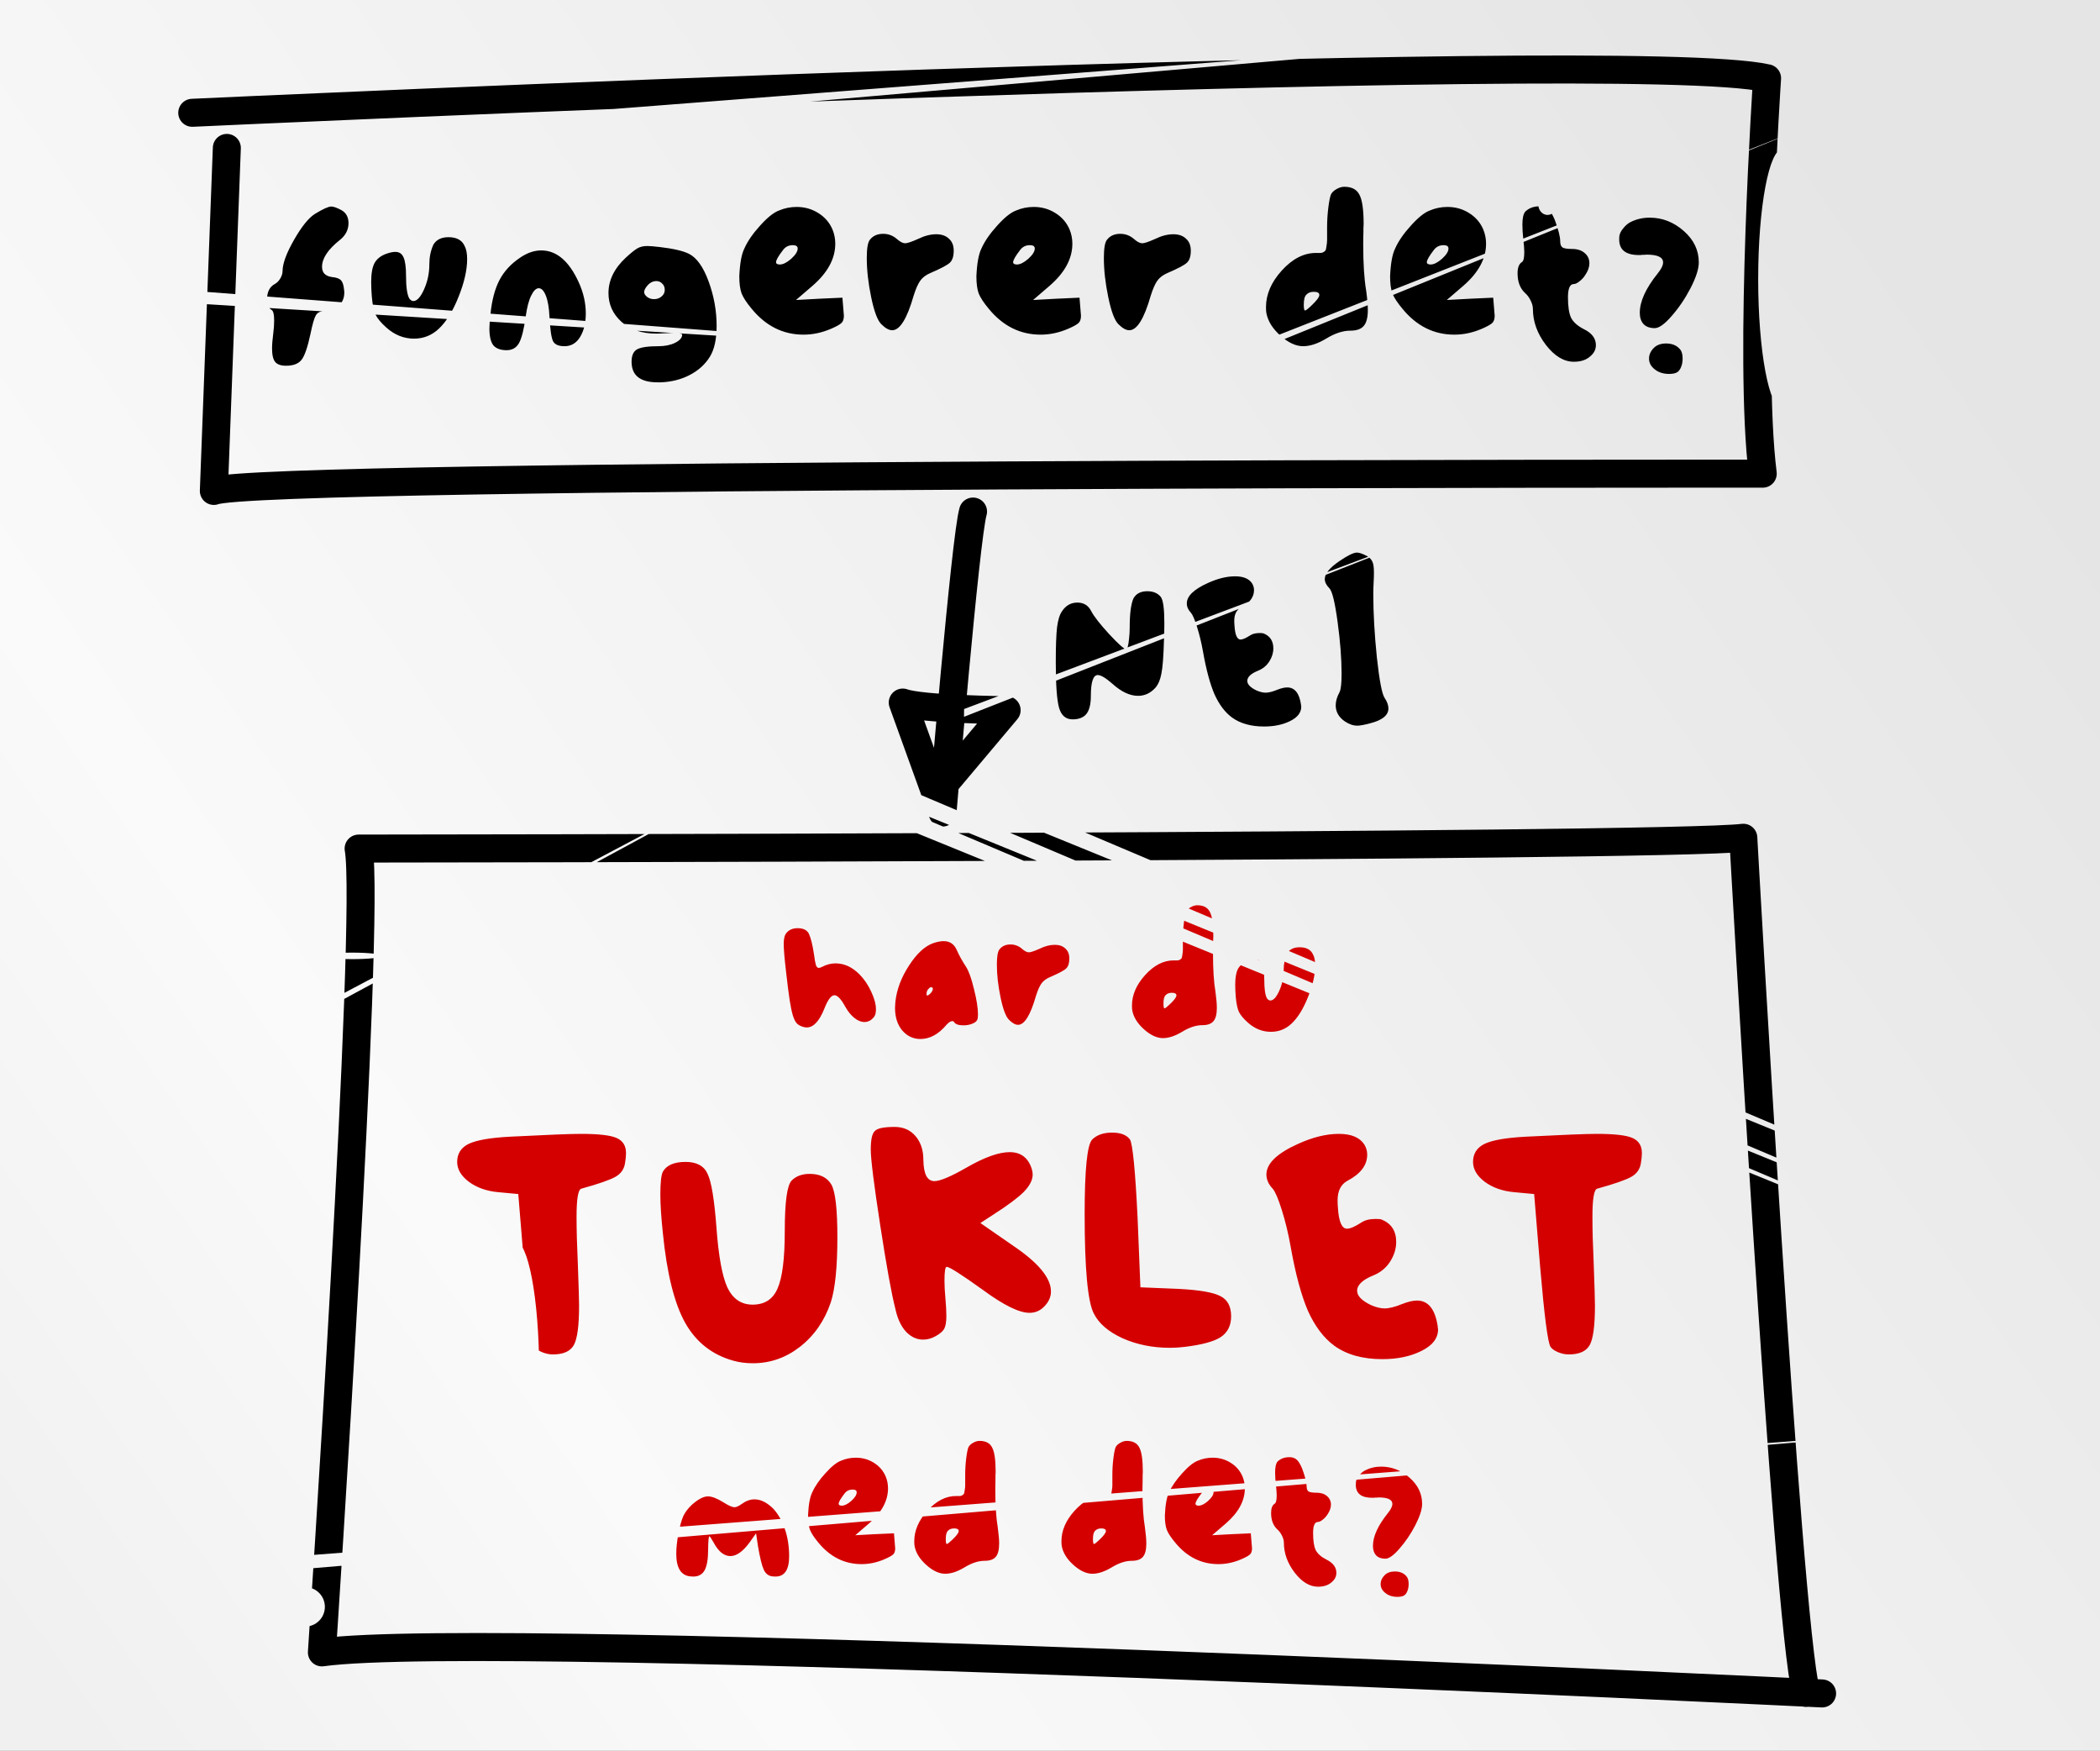
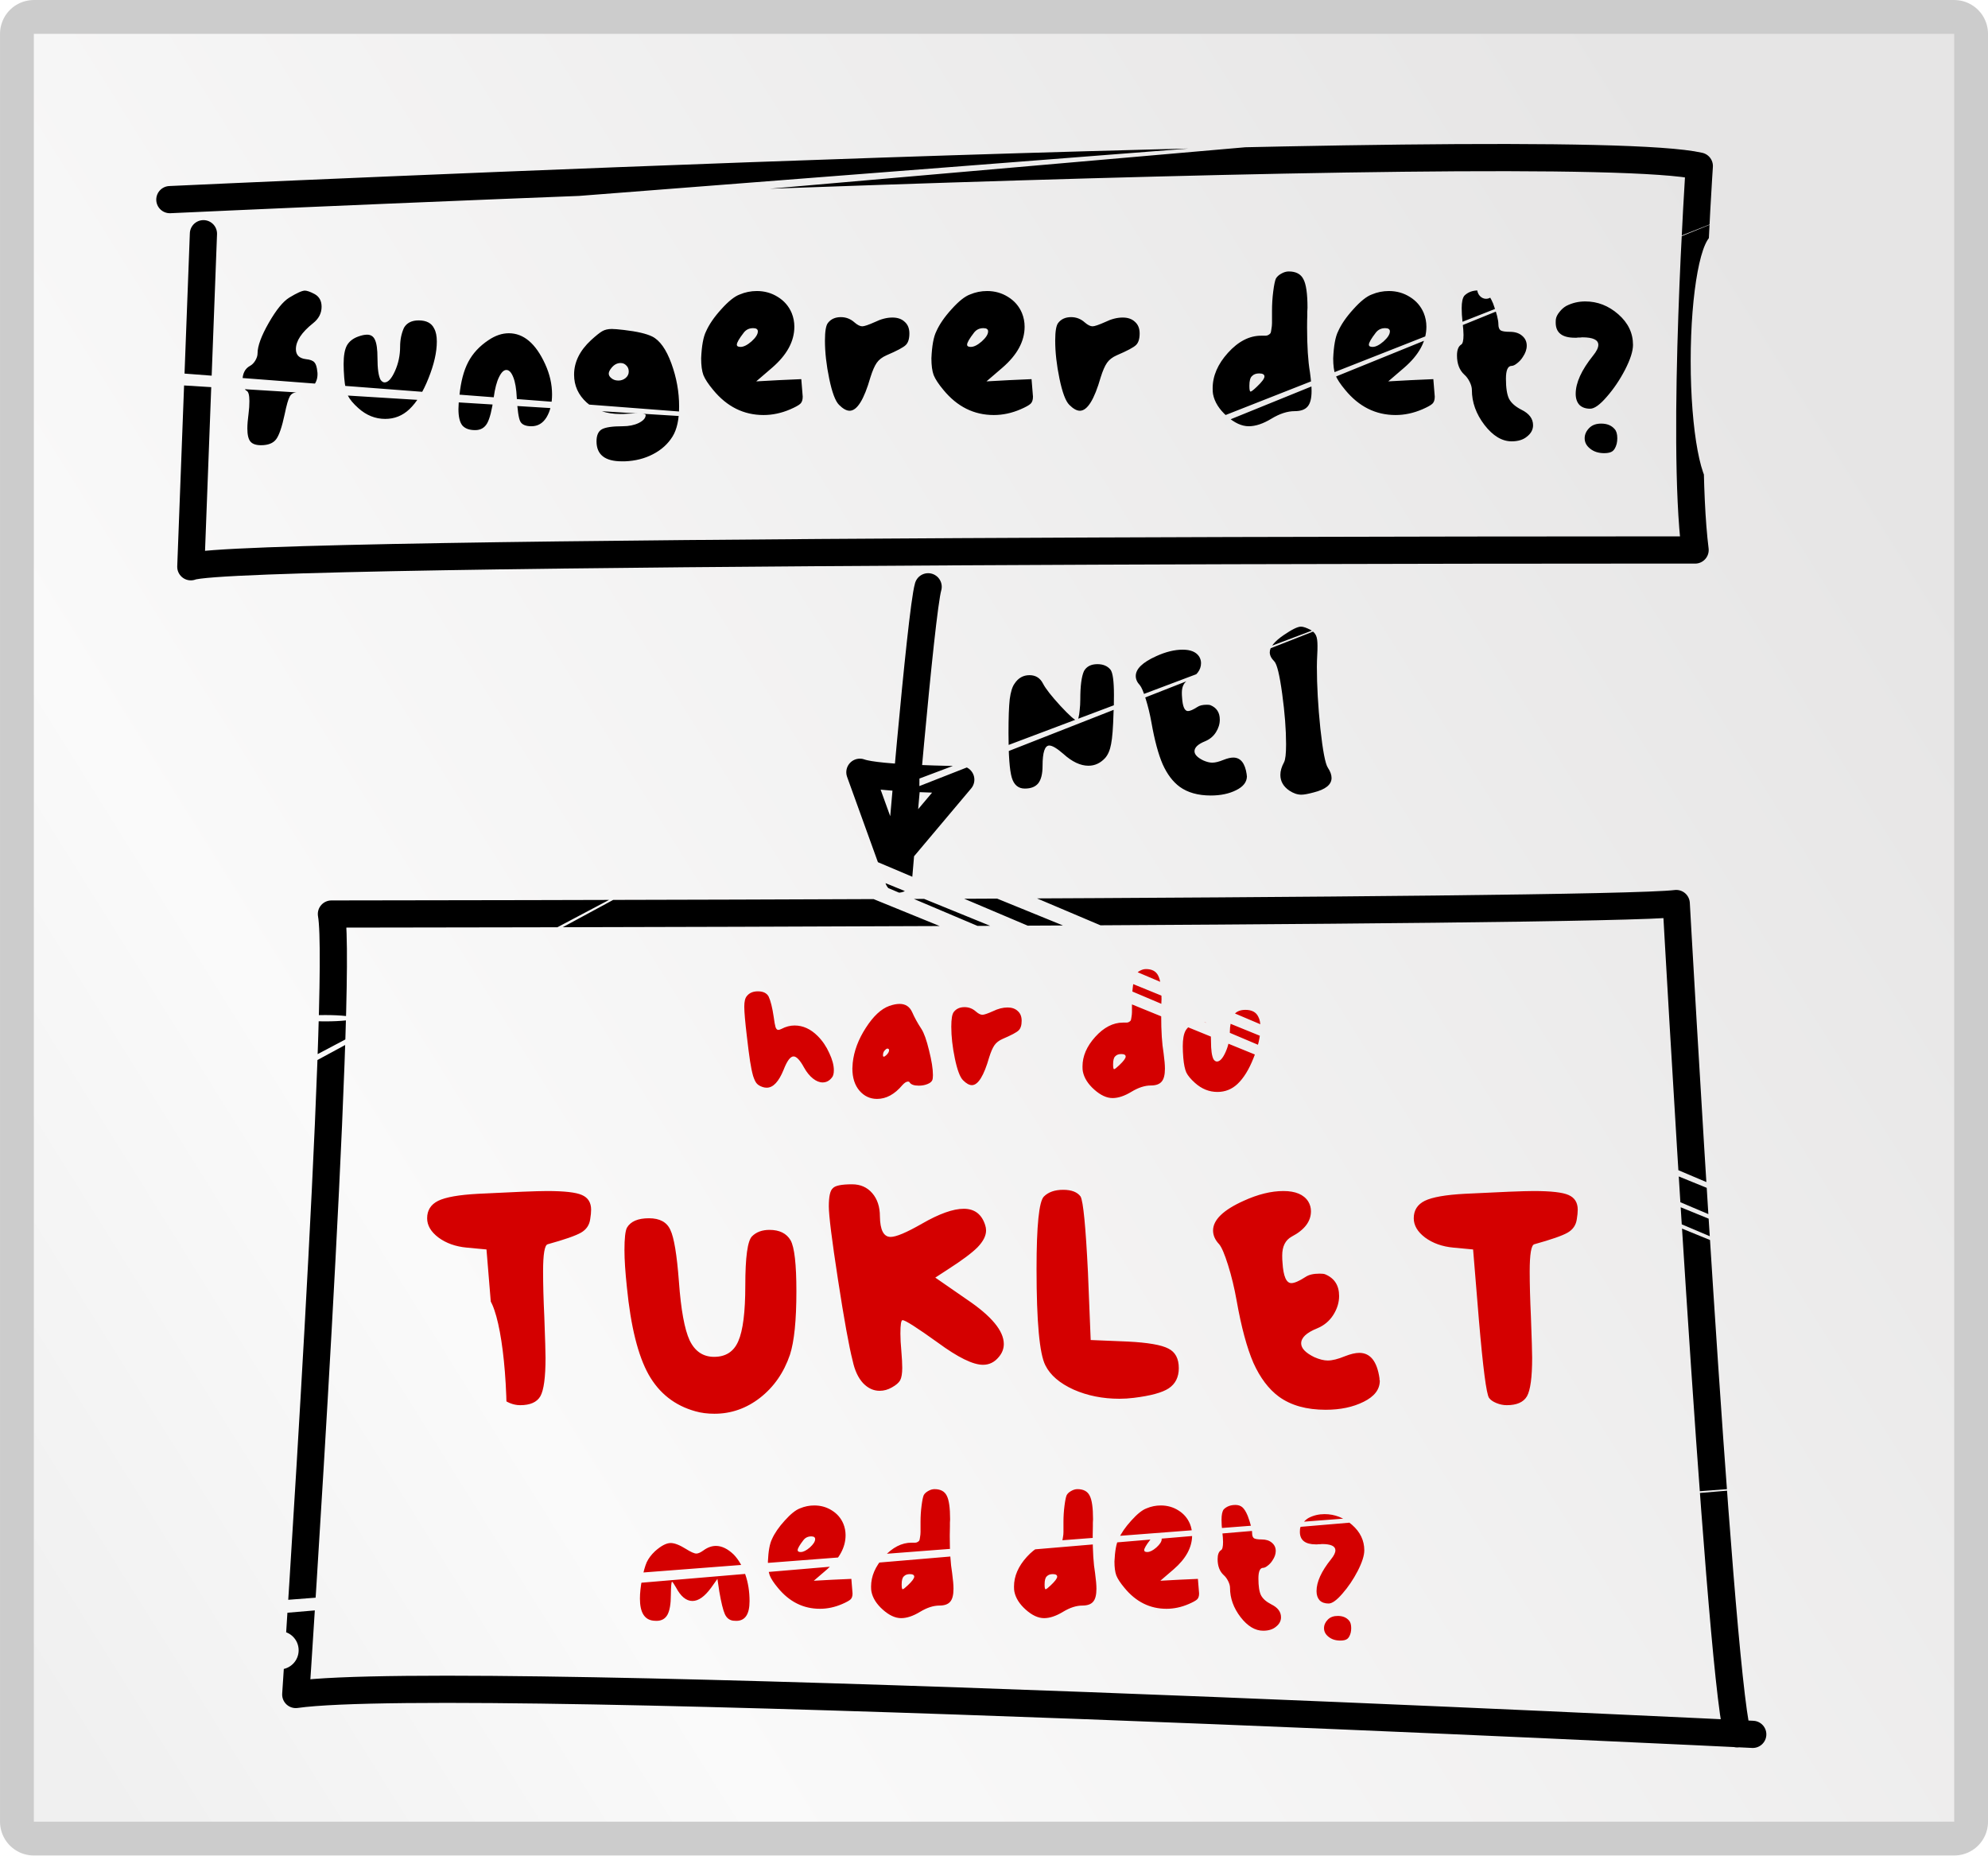
- <svg xmlns="http://www.w3.org/2000/svg" xmlns:xlink="http://www.w3.org/1999/xlink" width="60mm" height="50mm" viewBox="0 0 60 50" version="1.1" id="svg1">
+ <svg xmlns="http://www.w3.org/2000/svg" xmlns:xlink="http://www.w3.org/1999/xlink" width="45mm" height="42mm" viewBox="0 0 45 42" version="1.1" id="svg1">
  <defs id="defs1">
    <linearGradient id="linearGradient15">
      <stop style="stop-color:#f0f0f0;stop-opacity:1;" offset="0" id="stop15" />
      <stop style="stop-color:#fafafa;stop-opacity:1;" offset="0.248" id="stop17" />
      <stop style="stop-color:#e6e5e5;stop-opacity:1;" offset="0.989" id="stop18" />
    </linearGradient>
-     <linearGradient xlink:href="#linearGradient15" id="linearGradient16" x1="1.481" y1="48.574" x2="57.215" y2="9.628" gradientUnits="userSpaceOnUse" />
+     <linearGradient xlink:href="#linearGradient15" id="linearGradient16" x1="1.481" y1="48.574" x2="57.215" y2="9.628" gradientUnits="userSpaceOnUse" gradientTransform="matrix(0.7244752,0,0,0.8093702,12.52086,8.666869)" />
    <filter id="mask-powermask-path-effect19_inverse" style="color-interpolation-filters:sRGB" height="100" width="100" x="-50" y="-50">
      <feColorMatrix id="mask-powermask-path-effect19_primitive1" values="1" type="saturate" result="fbSourceGraphic" />
      <feColorMatrix id="mask-powermask-path-effect19_primitive2" values="-1 0 0 0 1 0 -1 0 0 1 0 0 -1 0 1 0 0 0 1 0 " in="fbSourceGraphic" />
    </filter>
    <filter id="mask-powermask-path-effect20_inverse" style="color-interpolation-filters:sRGB" height="100" width="100" x="-50" y="-50">
      <feColorMatrix id="mask-powermask-path-effect20_primitive1" values="1" type="saturate" result="fbSourceGraphic" />
      <feColorMatrix id="mask-powermask-path-effect20_primitive2" values="-1 0 0 0 1 0 -1 0 0 1 0 0 -1 0 1 0 0 0 1 0 " in="fbSourceGraphic" />
    </filter>
    <clipPath clipPathUnits="userSpaceOnUse" id="clipPath70">
      <g id="g81" style="display:none">
        <path style="fill:#000000;stroke:none;stroke-width:2;stroke-linecap:round;stroke-linejoin:round;stroke-dasharray:none;paint-order:stroke markers fill" d="M 4.271,8.588 29.345,10.135 4.285,8.214 Z" id="path71" />
        <path style="fill:#000000;stroke:none;stroke-width:2;stroke-linecap:round;stroke-linejoin:round;stroke-dasharray:none;paint-order:stroke markers fill" d="M 33.66,10.918 51.625,3.625 33.663,10.696 Z" id="path72" />
        <path style="fill:#000000;stroke:none;stroke-width:2;stroke-linecap:round;stroke-linejoin:round;stroke-dasharray:none;paint-order:stroke markers fill" d="M 27.543,20.475 41.719,14.912 27.545,20.253 Z" id="path73" />
        <path style="fill:#000000;stroke:none;stroke-width:2;stroke-linecap:round;stroke-linejoin:round;stroke-dasharray:none;paint-order:stroke markers fill" d="M 7.559,44.912 57.023,40.718 7.675,44.513 Z" id="path74" />
        <path style="fill:#000000;stroke:none;stroke-width:2;stroke-linecap:round;stroke-linejoin:round;stroke-dasharray:none;paint-order:stroke markers fill" d="M 24.7,23.19 57.515,36.565 24.866,22.729 Z" id="path75" />
        <path style="fill:#000000;stroke:none;stroke-width:2;stroke-linecap:round;stroke-linejoin:round;stroke-dasharray:none;paint-order:stroke markers fill" d="M 5.796,30.72 23.76,20.995 5.798,30.499 Z" id="path76" />
        <circle style="fill:#000000;stroke:none;stroke-width:2;stroke-linecap:round;stroke-linejoin:round;stroke-dasharray:none;paint-order:stroke markers fill" id="circle76" cx="8.717" cy="45.898" r="0.564" />
        <ellipse style="fill:#000000;stroke:none;stroke-width:2;stroke-linecap:round;stroke-linejoin:round;stroke-dasharray:none;paint-order:stroke markers fill" id="ellipse76" cx="10.066" cy="27.304" rx="0.841" ry="0.093" />
        <ellipse style="fill:#000000;stroke:none;stroke-width:2;stroke-linecap:round;stroke-linejoin:round;stroke-dasharray:none;paint-order:stroke markers fill" id="ellipse77" cx="44.215" cy="5.842" rx="0.265" ry="0.298" />
        <ellipse style="fill:#000000;stroke:none;stroke-width:2;stroke-linecap:round;stroke-linejoin:round;stroke-dasharray:none;paint-order:stroke markers fill" id="ellipse78" cx="50.929" cy="7.972" rx="0.695" ry="3.716" />
        <ellipse style="fill:#000000;stroke:none;stroke-width:2;stroke-linecap:round;stroke-linejoin:round;stroke-dasharray:none;paint-order:stroke markers fill" id="ellipse79" cx="14.708" cy="39.157" rx="0.695" ry="3.716" />
        <path style="fill:#000000;stroke:none;stroke-width:2;stroke-linecap:round;stroke-linejoin:round;stroke-dasharray:none;paint-order:stroke markers fill" d="M 7.694,4.249 46.735,0.844 7.708,3.876 Z" id="path79" />
        <ellipse style="fill:#000000;stroke:none;stroke-width:2;stroke-linecap:round;stroke-linejoin:round;stroke-dasharray:none;paint-order:stroke markers fill" id="ellipse80" cx="45.139" cy="-28.75" rx="0.695" ry="3.716" transform="rotate(96.07466)" />
        <path style="fill:#000000;stroke:none;stroke-width:2;stroke-linecap:round;stroke-linejoin:round;stroke-dasharray:none;paint-order:stroke markers fill" d="M 26.005,23.11 58.82,36.485 26.171,22.649 Z" id="path80" />
        <path style="fill:#000000;stroke:none;stroke-width:2;stroke-linecap:round;stroke-linejoin:round;stroke-dasharray:none;paint-order:stroke markers fill" d="M 28.102,23.081 60.917,36.456 28.268,22.62 Z" id="path81" />
      </g>
      <path id="lpe_path-effect81" style="display:block" class="powerclip" d="M 0.093,-3.415 H 57.459 V 53.771 H 0.093 Z M 4.271,8.588 29.345,10.135 4.285,8.214 Z M 33.66,10.918 51.625,3.625 33.663,10.696 Z M 27.543,20.475 41.719,14.912 27.545,20.253 Z M 7.559,44.912 57.023,40.718 7.675,44.513 Z M 24.7,23.19 57.515,36.565 24.866,22.729 Z M 5.796,30.72 23.76,20.995 5.798,30.499 Z m 3.486,15.178 a 0.564,0.564 0 0 0 -0.564,-0.564 0.564,0.564 0 0 0 -0.564,0.564 0.564,0.564 0 0 0 0.564,0.564 0.564,0.564 0 0 0 0.564,-0.564 z m 1.626,-18.594 a 0.841,0.093 0 0 0 -0.841,-0.093 0.841,0.093 0 0 0 -0.841,0.093 0.841,0.093 0 0 0 0.841,0.093 0.841,0.093 0 0 0 0.841,-0.093 z M 44.48,5.842 A 0.265,0.298 0 0 0 44.215,5.545 0.265,0.298 0 0 0 43.951,5.842 0.265,0.298 0 0 0 44.215,6.14 0.265,0.298 0 0 0 44.48,5.842 Z M 51.625,7.972 A 0.695,3.716 0 0 0 50.929,4.256 0.695,3.716 0 0 0 50.234,7.972 0.695,3.716 0 0 0 50.929,11.689 0.695,3.716 0 0 0 51.625,7.972 Z M 15.404,39.157 a 0.695,3.716 0 0 0 -0.695,-3.716 0.695,3.716 0 0 0 -0.695,3.716 0.695,3.716 0 0 0 0.695,3.716 0.695,3.716 0 0 0 0.695,-3.716 z M 7.694,4.249 46.735,0.844 7.708,3.876 Z M 45.834,-28.75 a 0.695,3.716 0 0 0 -0.695,-3.716 0.695,3.716 0 0 0 -0.695,3.716 0.695,3.716 0 0 0 0.695,3.716 0.695,3.716 0 0 0 0.695,-3.716 z M 26.005,23.11 58.82,36.485 26.171,22.649 Z m 2.097,-0.029 L 60.917,36.456 28.268,22.62 Z" />
    </clipPath>
  </defs>
-   <g id="layer1">
-     <rect style="fill:url(#linearGradient16);stroke:#cccccc;stroke-width:2;stroke-linecap:round;stroke-linejoin:round;stroke-dasharray:none;paint-order:stroke markers fill;fill-opacity:1" id="rect9" width="60" height="50" x="0" y="0" />
-     <text xml:space="preserve" style="font-size:2.5px;line-height:0.72;font-family:'Liberation Sans';-inkscape-font-specification:'Liberation Sans';letter-spacing:0px;writing-mode:lr-tb;direction:ltr;fill:#000000;stroke:none;stroke-width:0.5;stroke-linejoin:round;paint-order:stroke markers fill" x="-23.191" y="-10.963" id="text2">
-       <tspan id="tspan2" style="font-style:normal;font-variant:normal;font-weight:normal;font-stretch:normal;font-family:Bitcheese;-inkscape-font-specification:Bitcheese;fill:#000000;stroke:none;stroke-width:0.5" x="-23.191" y="-10.963">Fungerer det?</tspan>
+   <g id="layer1" transform="translate(-11.75511,-7.901125)">
+     <rect style="fill:url(#linearGradient16);fill-opacity:1;stroke:#cccccc;stroke-width:1.531;stroke-linecap:round;stroke-linejoin:round;stroke-dasharray:none;paint-order:stroke markers fill" id="rect9" width="43.469" height="40.469" x="12.521" y="8.667" />
+     <text xml:space="preserve" style="font-size:2.5px;line-height:0.72;font-family:'Liberation Sans';-inkscape-font-specification:'Liberation Sans';letter-spacing:0px;writing-mode:lr-tb;direction:ltr;fill:#000000;stroke:none;stroke-width:0.5;stroke-linejoin:round;paint-order:stroke markers fill" x="21.259" y="-10.169" id="text2">
+       <tspan id="tspan2" style="font-style:normal;font-variant:normal;font-weight:normal;font-stretch:normal;font-family:Bitcheese;-inkscape-font-specification:Bitcheese;fill:#000000;stroke:none;stroke-width:0.5" x="21.259" y="-10.169">Fungerer det?</tspan>
    </text>
-     <g id="g18" clip-path="url(#clipPath70)">
+     <g id="g18" clip-path="url(#clipPath70)" transform="matrix(0.7694339,0,0,0.7694339,11.37338,9.940632)">
      <path style="font-size:6px;line-height:0.72;font-family:Poppin;-inkscape-font-specification:Poppin;text-align:center;letter-spacing:0px;text-anchor:middle;stroke-width:0.5;stroke-linejoin:round;paint-order:stroke markers fill" d="m 9.009,6.103 q 0.336,-0.204 0.456,-0.204 0.096,0 0.288,0.102 0.204,0.114 0.204,0.372 0,0.288 -0.252,0.486 -0.504,0.402 -0.504,0.762 0,0.258 0.294,0.294 0.186,0.018 0.252,0.096 0.066,0.072 0.084,0.27 0.006,0.024 0.006,0.078 0,0.234 -0.168,0.384 -0.162,0.15 -0.432,0.15 -0.15,0 -0.216,0.12 -0.066,0.114 -0.15,0.522 -0.12,0.564 -0.252,0.738 -0.132,0.174 -0.444,0.174 -0.222,0 -0.312,-0.108 -0.09,-0.108 -0.09,-0.384 0,-0.174 0.036,-0.444 0.024,-0.186 0.024,-0.36 0,-0.27 -0.084,-0.306 -0.12,-0.078 -0.12,-0.288 0,-0.324 0.222,-0.444 0.09,-0.048 0.156,-0.156 0.066,-0.114 0.066,-0.21 0,-0.324 0.33,-0.9 0.33,-0.576 0.606,-0.744 z m 3.372,0.888 q 0.126,-0.216 0.432,-0.216 0.342,0 0.456,0.24 0.078,0.138 0.078,0.384 0,0.468 -0.246,1.08 -0.24,0.606 -0.564,0.912 -0.3,0.282 -0.708,0.282 -0.438,0 -0.792,-0.318 -0.222,-0.198 -0.306,-0.366 -0.078,-0.174 -0.108,-0.522 -0.018,-0.228 -0.018,-0.408 0,-0.366 0.096,-0.546 0.102,-0.18 0.336,-0.264 0.15,-0.054 0.258,-0.054 0.168,0 0.234,0.156 0.072,0.156 0.072,0.528 0,0.474 0.09,0.642 0.054,0.078 0.12,0.078 0.156,0 0.306,-0.336 0.15,-0.336 0.15,-0.714 0,-0.306 0.114,-0.558 z m 2.484,0.366 q 0.3,-0.204 0.6,-0.204 0.654,0 1.068,0.906 0.204,0.444 0.204,0.894 0,0.402 -0.162,0.672 -0.162,0.264 -0.444,0.264 -0.258,0 -0.33,-0.144 -0.072,-0.144 -0.102,-0.696 -0.018,-0.39 -0.102,-0.6 -0.084,-0.216 -0.204,-0.216 -0.114,0 -0.216,0.21 -0.102,0.204 -0.156,0.594 -0.078,0.558 -0.192,0.762 -0.114,0.204 -0.354,0.204 -0.258,0 -0.378,-0.138 -0.114,-0.144 -0.114,-0.48 0,-0.15 0.03,-0.408 0.06,-0.6 0.258,-0.978 0.198,-0.378 0.594,-0.642 z m 4.032,1.116 q 0.096,-0.078 0.096,-0.192 0,-0.114 -0.072,-0.18 -0.066,-0.072 -0.168,-0.072 -0.15,0 -0.264,0.138 -0.084,0.102 -0.084,0.174 0,0.06 0.054,0.114 0.09,0.09 0.228,0.09 0.12,0 0.21,-0.072 z m -1.014,-1.116 q 0.216,-0.198 0.33,-0.264 0.114,-0.066 0.282,-0.066 0.108,0 0.36,0.03 0.57,0.066 0.828,0.192 0.336,0.168 0.564,0.792 0.228,0.624 0.228,1.266 0,0.57 -0.192,0.882 -0.204,0.33 -0.576,0.522 -0.366,0.192 -0.828,0.21 h -0.09 q -0.744,0 -0.744,-0.588 0,-0.264 0.156,-0.354 0.162,-0.09 0.612,-0.09 0.276,0 0.474,-0.096 0.204,-0.102 0.204,-0.234 0,-0.048 -0.312,-0.048 -0.072,0 -0.264,0.012 -0.054,0.006 -0.168,0.006 -0.612,0 -0.99,-0.336 -0.372,-0.336 -0.372,-0.822 0,-0.552 0.498,-1.014 z m 4.908,-0.258 q 0,-0.096 -0.138,-0.096 -0.174,0 -0.276,0.132 -0.204,0.264 -0.204,0.354 0,0.066 0.108,0.066 0.138,0 0.324,-0.162 0.186,-0.168 0.186,-0.294 z m -0.534,-1.086 q 0.24,-0.102 0.504,-0.102 0.342,0 0.618,0.174 0.282,0.174 0.408,0.474 0.078,0.192 0.078,0.402 0,0.642 -0.654,1.206 l -0.468,0.402 0.66,-0.036 0.666,-0.03 0.03,0.366 q 0.012,0.108 0.012,0.15 0,0.144 -0.072,0.21 -0.072,0.066 -0.294,0.162 -0.39,0.168 -0.786,0.168 -0.876,0 -1.482,-0.738 -0.216,-0.258 -0.288,-0.438 -0.066,-0.18 -0.066,-0.492 0.024,-0.552 0.144,-0.792 0.138,-0.312 0.45,-0.654 0.312,-0.348 0.54,-0.432 z m 2.598,0.834 q 0.132,-0.168 0.378,-0.168 0.228,0 0.402,0.156 0.132,0.114 0.228,0.114 0.09,0 0.372,-0.126 0.27,-0.132 0.516,-0.132 0.228,0 0.36,0.126 0.138,0.12 0.138,0.342 0,0.24 -0.108,0.342 -0.102,0.102 -0.564,0.3 -0.192,0.084 -0.288,0.222 -0.096,0.138 -0.186,0.426 -0.282,0.984 -0.612,0.984 -0.138,0 -0.312,-0.174 -0.162,-0.162 -0.288,-0.768 -0.126,-0.606 -0.126,-1.122 0,-0.414 0.09,-0.522 z m 4.71,0.252 q 0,-0.096 -0.138,-0.096 -0.174,0 -0.276,0.132 -0.204,0.264 -0.204,0.354 0,0.066 0.108,0.066 0.138,0 0.324,-0.162 0.186,-0.168 0.186,-0.294 z m -0.534,-1.086 q 0.24,-0.102 0.504,-0.102 0.342,0 0.618,0.174 0.282,0.174 0.408,0.474 0.078,0.192 0.078,0.402 0,0.642 -0.654,1.206 l -0.468,0.402 0.66,-0.036 0.666,-0.03 0.03,0.366 q 0.012,0.108 0.012,0.15 0,0.144 -0.072,0.21 -0.072,0.066 -0.294,0.162 -0.39,0.168 -0.786,0.168 -0.876,0 -1.482,-0.738 -0.216,-0.258 -0.288,-0.438 -0.066,-0.18 -0.066,-0.492 0.024,-0.552 0.144,-0.792 0.138,-0.312 0.45,-0.654 0.312,-0.348 0.54,-0.432 z m 2.598,0.834 q 0.132,-0.168 0.378,-0.168 0.228,0 0.402,0.156 0.132,0.114 0.228,0.114 0.09,0 0.372,-0.126 0.27,-0.132 0.516,-0.132 0.228,0 0.36,0.126 0.138,0.12 0.138,0.342 0,0.24 -0.108,0.342 -0.102,0.102 -0.564,0.3 -0.192,0.084 -0.288,0.222 -0.096,0.138 -0.186,0.426 -0.282,0.984 -0.612,0.984 -0.138,0 -0.312,-0.174 -0.162,-0.162 -0.288,-0.768 -0.126,-0.606 -0.126,-1.122 0,-0.414 0.09,-0.522 z m 5.844,1.878 q 0.222,-0.21 0.222,-0.3 0,-0.09 -0.156,-0.09 -0.138,0 -0.21,0.078 -0.078,0.066 -0.078,0.288 0,0.168 0.036,0.168 0.036,0 0.186,-0.144 z m 0.558,-3.18 q 0.048,-0.084 0.156,-0.144 0.114,-0.066 0.222,-0.066 0.318,0 0.432,0.228 0.12,0.222 0.12,0.84 0,0.036 -0.006,0.114 0,0.078 0,0.12 -0.006,0.108 -0.006,0.348 0,0.822 0.084,1.314 0.048,0.354 0.048,0.552 0,0.33 -0.12,0.462 -0.114,0.132 -0.378,0.132 -0.318,0 -0.684,0.222 -0.366,0.222 -0.666,0.222 -0.312,0 -0.648,-0.3 -0.336,-0.3 -0.402,-0.642 -0.012,-0.054 -0.012,-0.174 0,-0.546 0.45,-1.044 0.456,-0.504 0.978,-0.504 0.096,0 0.132,0 0.042,0 0.084,-0.024 0.048,-0.03 0.06,-0.054 0.012,-0.024 0.024,-0.114 0.018,-0.096 0.018,-0.18 0,-0.09 0,-0.282 v -0.078 q 0,-0.288 0.036,-0.57 0.036,-0.282 0.078,-0.378 z m 3.354,1.554 q 0,-0.096 -0.138,-0.096 -0.174,0 -0.276,0.132 -0.204,0.264 -0.204,0.354 0,0.066 0.108,0.066 0.138,0 0.324,-0.162 0.186,-0.168 0.186,-0.294 z m -0.534,-1.086 q 0.24,-0.102 0.504,-0.102 0.342,0 0.618,0.174 0.282,0.174 0.408,0.474 0.078,0.192 0.078,0.402 0,0.642 -0.654,1.206 l -0.468,0.402 0.66,-0.036 0.666,-0.03 0.03,0.366 q 0.012,0.108 0.012,0.15 0,0.144 -0.072,0.21 -0.072,0.066 -0.294,0.162 -0.39,0.168 -0.786,0.168 -0.876,0 -1.482,-0.738 -0.216,-0.258 -0.288,-0.438 -0.066,-0.18 -0.066,-0.492 0.024,-0.552 0.144,-0.792 0.138,-0.312 0.45,-0.654 0.312,-0.348 0.54,-0.432 z m 2.724,0.036 q 0.156,-0.156 0.414,-0.156 0.15,0 0.246,0.084 0.096,0.084 0.186,0.3 0.156,0.42 0.156,0.612 0,0.132 0.066,0.18 0.072,0.042 0.27,0.042 0.228,0 0.36,0.114 0.138,0.114 0.138,0.294 0,0.162 -0.114,0.33 -0.066,0.108 -0.168,0.186 -0.096,0.078 -0.162,0.078 -0.168,0 -0.168,0.378 0,0.402 0.09,0.588 0.096,0.186 0.366,0.324 0.342,0.168 0.342,0.456 0,0.192 -0.174,0.33 -0.168,0.144 -0.456,0.144 -0.426,0 -0.798,-0.48 -0.372,-0.486 -0.372,-1.032 0,-0.108 -0.066,-0.24 -0.066,-0.132 -0.156,-0.21 -0.216,-0.198 -0.216,-0.564 0,-0.24 0.12,-0.318 0.072,-0.036 0.072,-0.288 0,-0.132 -0.03,-0.39 -0.024,-0.21 -0.024,-0.396 0,-0.264 0.078,-0.366 z m 3,0.3 q 0.258,-0.132 0.558,-0.132 0.54,0 0.972,0.378 0.432,0.378 0.432,0.9 0,0.276 -0.234,0.732 -0.234,0.45 -0.54,0.798 -0.3,0.348 -0.486,0.348 -0.204,0 -0.318,-0.114 -0.108,-0.12 -0.108,-0.324 0,-0.486 0.51,-1.122 0.156,-0.192 0.156,-0.318 0,-0.222 -0.474,-0.222 -0.018,0 -0.06,0.006 -0.036,0 -0.06,0 -0.012,0 -0.048,0.006 -0.036,0 -0.048,0 -0.564,0 -0.564,-0.444 0,-0.072 0.006,-0.108 0.018,-0.102 0.108,-0.21 0.09,-0.114 0.198,-0.174 z m 0.678,3.588 q 0.126,-0.126 0.348,-0.126 0.258,0 0.396,0.162 0.078,0.084 0.078,0.27 0,0.084 -0.018,0.162 -0.042,0.156 -0.12,0.216 -0.078,0.06 -0.246,0.06 -0.252,0 -0.414,-0.132 -0.162,-0.126 -0.162,-0.306 0,-0.168 0.138,-0.306 z" id="text1" aria-label="fungerer det?" />
      <g id="text4" style="font-size:6px;line-height:1.02;font-family:'Liberation Sans';-inkscape-font-specification:'Liberation Sans';text-align:center;letter-spacing:0px;text-anchor:middle;stroke-width:0.5;stroke-linejoin:round;paint-order:stroke markers fill" aria-label="har du&#10;TUKLET&#10;med det?">
        <path style="font-size:5px;font-family:Poppin;-inkscape-font-specification:Poppin;fill:#d40000;stroke-width:0.5" d="m 22.467,26.653 q 0.11,-0.14 0.325,-0.14 0.23,0 0.315,0.15 0.09,0.19 0.15,0.6 0.03,0.225 0.055,0.305 0.03,0.08 0.08,0.08 0.035,0 0.095,-0.03 0.19,-0.1 0.385,-0.1 0.37,0 0.68,0.31 0.21,0.21 0.34,0.5 0.135,0.285 0.135,0.505 0,0.155 -0.06,0.22 -0.11,0.14 -0.27,0.14 -0.14,0 -0.285,-0.115 -0.145,-0.115 -0.26,-0.32 -0.18,-0.33 -0.31,-0.33 -0.14,0 -0.29,0.385 -0.215,0.535 -0.5,0.535 -0.065,0 -0.12,-0.02 -0.105,-0.035 -0.165,-0.095 -0.06,-0.06 -0.115,-0.23 -0.05,-0.175 -0.09,-0.435 -0.04,-0.26 -0.095,-0.74 -0.075,-0.63 -0.075,-0.865 0,-0.225 0.075,-0.31 z m 4.115,1.725 q 0.07,-0.07 0.07,-0.135 0,-0.02 -0.005,-0.025 -0.05,-0.05 -0.11,0.02 -0.065,0.055 -0.065,0.155 0,0.085 0.095,0 z m 0.075,-1.435 q 0.17,-0.06 0.305,-0.06 0.26,0 0.37,0.245 0.1,0.23 0.27,0.49 0.115,0.175 0.225,0.63 0.115,0.455 0.115,0.73 0,0.105 -0.02,0.15 -0.03,0.07 -0.145,0.115 -0.115,0.045 -0.25,0.045 -0.21,0 -0.27,-0.095 -0.01,-0.025 -0.05,-0.025 -0.07,0 -0.165,0.105 -0.34,0.405 -0.745,0.405 -0.305,0 -0.515,-0.24 -0.21,-0.245 -0.21,-0.655 0,-0.055 0.01,-0.165 0.055,-0.52 0.385,-1.03 0.33,-0.515 0.69,-0.645 z m 1.9,0.175 q 0.11,-0.14 0.315,-0.14 0.19,0 0.335,0.13 0.11,0.095 0.19,0.095 0.075,0 0.31,-0.105 0.225,-0.11 0.43,-0.11 0.19,0 0.3,0.105 0.115,0.1 0.115,0.285 0,0.2 -0.09,0.285 -0.085,0.085 -0.47,0.25 -0.16,0.07 -0.24,0.185 -0.08,0.115 -0.155,0.355 -0.235,0.82 -0.51,0.82 -0.115,0 -0.26,-0.145 -0.135,-0.135 -0.24,-0.64 -0.105,-0.505 -0.105,-0.935 0,-0.345 0.075,-0.435 z m 4.87,1.565 q 0.185,-0.175 0.185,-0.25 0,-0.075 -0.13,-0.075 -0.115,0 -0.175,0.065 -0.065,0.055 -0.065,0.24 0,0.14 0.03,0.14 0.03,0 0.155,-0.12 z m 0.465,-2.65 q 0.04,-0.07 0.13,-0.12 0.095,-0.055 0.185,-0.055 0.265,0 0.36,0.19 0.1,0.185 0.1,0.7 0,0.03 -0.005,0.095 0,0.065 0,0.1 -0.005,0.09 -0.005,0.29 0,0.685 0.07,1.095 0.04,0.295 0.04,0.46 0,0.275 -0.1,0.385 -0.095,0.11 -0.315,0.11 -0.265,0 -0.57,0.185 -0.305,0.185 -0.555,0.185 -0.26,0 -0.54,-0.25 -0.28,-0.25 -0.335,-0.535 -0.01,-0.045 -0.01,-0.145 0,-0.455 0.375,-0.87 0.38,-0.42 0.815,-0.42 0.08,0 0.11,0 0.035,0 0.07,-0.02 0.04,-0.025 0.05,-0.045 0.01,-0.02 0.02,-0.095 0.015,-0.08 0.015,-0.15 0,-0.075 0,-0.235 v -0.065 q 0,-0.24 0.03,-0.475 0.03,-0.235 0.065,-0.315 z m 2.88,1.205 q 0.105,-0.18 0.36,-0.18 0.285,0 0.38,0.2 0.065,0.115 0.065,0.32 0,0.39 -0.205,0.9 -0.2,0.505 -0.47,0.76 -0.25,0.235 -0.59,0.235 -0.365,0 -0.66,-0.265 -0.185,-0.165 -0.255,-0.305 -0.065,-0.145 -0.09,-0.435 -0.015,-0.19 -0.015,-0.34 0,-0.305 0.08,-0.455 0.085,-0.15 0.28,-0.22 0.125,-0.045 0.215,-0.045 0.14,0 0.195,0.13 0.06,0.13 0.06,0.44 0,0.395 0.075,0.535 0.045,0.065 0.1,0.065 0.13,0 0.255,-0.28 0.125,-0.28 0.125,-0.595 0,-0.255 0.095,-0.465 z" id="path82" />
        <path style="font-size:9px;font-family:Poppin;-inkscape-font-specification:Poppin;fill:#d40000;stroke-width:0.5" d="m 14.565,32.469 q 1.584,-0.081 2.025,-0.081 0.765,0 1.026,0.117 0.27,0.117 0.27,0.432 0,0.117 -0.027,0.279 -0.036,0.261 -0.27,0.396 -0.234,0.135 -0.981,0.342 -0.135,0.036 -0.135,0.801 0,0.567 0.036,1.332 0.036,0.972 0.036,1.206 0,0.864 -0.153,1.134 -0.153,0.261 -0.594,0.261 -0.153,0 -0.306,-0.063 -0.153,-0.063 -0.216,-0.153 -0.117,-0.18 -0.297,-2.286 l -0.171,-2.079 -0.576,-0.054 q -0.495,-0.045 -0.837,-0.297 -0.333,-0.252 -0.333,-0.567 0,-0.351 0.324,-0.513 0.333,-0.162 1.179,-0.207 z m 4.374,0.999 q 0.162,-0.279 0.648,-0.279 0.477,0 0.63,0.342 0.162,0.333 0.252,1.521 0.09,1.242 0.315,1.728 0.234,0.486 0.72,0.486 0.513,0 0.711,-0.459 0.207,-0.468 0.207,-1.638 0,-1.251 0.198,-1.449 0.189,-0.189 0.513,-0.189 0.441,0 0.621,0.306 0.171,0.306 0.171,1.503 0,1.278 -0.189,1.863 -0.27,0.792 -0.882,1.269 -0.603,0.468 -1.341,0.468 -0.306,0 -0.558,-0.072 -0.909,-0.252 -1.377,-1.08 -0.468,-0.837 -0.639,-2.565 -0.072,-0.675 -0.072,-1.098 0,-0.513 0.072,-0.657 z m 6.057,-1.161 q 0.099,-0.117 0.567,-0.117 0.369,0 0.594,0.261 0.225,0.261 0.225,0.684 0.009,0.603 0.315,0.603 0.243,0 0.918,-0.387 0.765,-0.441 1.233,-0.441 0.477,0 0.63,0.477 0.027,0.081 0.027,0.162 0,0.234 -0.252,0.495 -0.252,0.252 -0.855,0.639 l -0.387,0.252 0.936,0.648 q 1.08,0.729 1.08,1.305 0,0.207 -0.144,0.378 -0.189,0.234 -0.468,0.234 -0.441,0 -1.323,-0.648 -0.927,-0.666 -1.044,-0.666 -0.063,0 -0.063,0.396 0,0.216 0.027,0.504 0.027,0.315 0.027,0.504 0,0.252 -0.063,0.369 -0.063,0.108 -0.243,0.207 -0.171,0.099 -0.36,0.099 -0.27,0 -0.486,-0.225 -0.216,-0.234 -0.306,-0.657 -0.162,-0.63 -0.432,-2.385 -0.27,-1.755 -0.27,-2.16 0,-0.432 0.117,-0.531 z m 6.21,0.243 q 0.198,-0.198 0.567,-0.198 0.369,0 0.513,0.198 0.117,0.216 0.216,2.223 l 0.081,1.998 1.089,0.045 q 0.891,0.045 1.197,0.207 0.306,0.153 0.306,0.576 0,0.396 -0.297,0.594 -0.288,0.189 -1.026,0.279 -0.216,0.027 -0.423,0.027 -0.738,0 -1.35,-0.27 -0.612,-0.279 -0.828,-0.711 -0.261,-0.504 -0.261,-2.835 0,-1.917 0.216,-2.133 z m 5.877,0.126 q 0.63,-0.288 1.17,-0.288 0.531,0 0.729,0.306 0.081,0.135 0.081,0.288 0,0.45 -0.567,0.747 -0.279,0.153 -0.279,0.558 0,0.126 0.009,0.207 0.036,0.603 0.261,0.603 0.135,0 0.414,-0.18 0.144,-0.099 0.414,-0.099 0.117,0 0.162,0.018 0.414,0.171 0.414,0.639 0,0.288 -0.171,0.558 -0.171,0.27 -0.477,0.396 -0.468,0.189 -0.468,0.441 0,0.216 0.387,0.405 0.225,0.099 0.396,0.099 0.198,0 0.504,-0.126 0.252,-0.099 0.423,-0.099 0.486,0 0.594,0.747 0,0.009 0,0.036 0.009,0.027 0.009,0.036 0,0.387 -0.477,0.621 -0.468,0.234 -1.116,0.234 -0.846,0 -1.377,-0.387 -0.45,-0.333 -0.747,-0.99 -0.288,-0.666 -0.495,-1.836 -0.099,-0.558 -0.252,-1.044 -0.153,-0.486 -0.261,-0.612 -0.18,-0.189 -0.18,-0.405 0,-0.468 0.9,-0.873 z m 6.507,-0.207 q 1.584,-0.081 2.025,-0.081 0.765,0 1.026,0.117 0.27,0.117 0.27,0.432 0,0.117 -0.027,0.279 -0.036,0.261 -0.27,0.396 -0.234,0.135 -0.981,0.342 -0.135,0.036 -0.135,0.801 0,0.567 0.036,1.332 0.036,0.972 0.036,1.206 0,0.864 -0.153,1.134 -0.153,0.261 -0.594,0.261 -0.153,0 -0.306,-0.063 -0.153,-0.063 -0.216,-0.153 -0.117,-0.18 -0.297,-2.286 l -0.171,-2.079 -0.576,-0.054 q -0.495,-0.045 -0.837,-0.297 -0.333,-0.252 -0.333,-0.567 0,-0.351 0.324,-0.513 0.333,-0.162 1.179,-0.207 z" id="path83" />
        <path style="font-size:5px;font-family:Poppin;-inkscape-font-specification:Poppin;fill:#d40000;stroke-width:0.5" d="m 19.767,42.983 q 0.27,-0.24 0.46,-0.24 0.17,0 0.45,0.175 0.215,0.135 0.305,0.135 0.08,0 0.205,-0.09 0.185,-0.135 0.37,-0.135 0.26,0 0.525,0.255 0.215,0.225 0.34,0.585 0.125,0.36 0.125,0.785 0,0.58 -0.39,0.58 -0.06,0 -0.09,-0.005 -0.165,-0.02 -0.245,-0.19 -0.08,-0.175 -0.165,-0.67 l -0.055,-0.37 -0.185,0.26 q -0.285,0.39 -0.55,0.39 -0.275,0 -0.485,-0.4 -0.095,-0.165 -0.115,-0.165 -0.03,0 -0.035,0.385 0,0.4 -0.1,0.585 -0.1,0.18 -0.325,0.18 -0.055,0 -0.085,-0.005 -0.4,-0.04 -0.4,-0.65 0,-0.24 0.06,-0.565 0.065,-0.335 0.14,-0.505 0.08,-0.17 0.245,-0.325 z m 4.71,-0.355 q 0,-0.08 -0.115,-0.08 -0.145,0 -0.23,0.11 -0.17,0.22 -0.17,0.295 0,0.055 0.09,0.055 0.115,0 0.27,-0.135 0.155,-0.14 0.155,-0.245 z m -0.445,-0.905 q 0.2,-0.085 0.42,-0.085 0.285,0 0.515,0.145 0.235,0.145 0.34,0.395 0.065,0.16 0.065,0.335 0,0.535 -0.545,1.005 l -0.39,0.335 0.55,-0.03 0.555,-0.025 0.025,0.305 q 0.01,0.09 0.01,0.125 0,0.12 -0.06,0.175 -0.06,0.055 -0.245,0.135 -0.325,0.14 -0.655,0.14 -0.73,0 -1.235,-0.615 -0.18,-0.215 -0.24,-0.365 -0.055,-0.15 -0.055,-0.41 0.02,-0.46 0.12,-0.66 0.115,-0.26 0.375,-0.545 0.26,-0.29 0.45,-0.36 z m 3.175,2.26 q 0.185,-0.175 0.185,-0.25 0,-0.075 -0.13,-0.075 -0.115,0 -0.175,0.065 -0.065,0.055 -0.065,0.24 0,0.14 0.03,0.14 0.03,0 0.155,-0.12 z m 0.465,-2.65 q 0.04,-0.07 0.13,-0.12 0.095,-0.055 0.185,-0.055 0.265,0 0.36,0.19 0.1,0.185 0.1,0.7 0,0.03 -0.005,0.095 0,0.065 0,0.1 -0.005,0.09 -0.005,0.29 0,0.685 0.07,1.095 0.04,0.295 0.04,0.46 0,0.275 -0.1,0.385 -0.095,0.11 -0.315,0.11 -0.265,0 -0.57,0.185 -0.305,0.185 -0.555,0.185 -0.26,0 -0.54,-0.25 -0.28,-0.25 -0.335,-0.535 -0.01,-0.045 -0.01,-0.145 0,-0.455 0.375,-0.87 0.38,-0.42 0.815,-0.42 0.08,0 0.11,0 0.035,0 0.07,-0.02 0.04,-0.025 0.05,-0.045 0.01,-0.02 0.02,-0.095 0.015,-0.08 0.015,-0.15 0,-0.075 0,-0.235 v -0.065 q 0,-0.24 0.03,-0.475 0.03,-0.235 0.065,-0.315 z m 3.74,2.65 q 0.185,-0.175 0.185,-0.25 0,-0.075 -0.13,-0.075 -0.115,0 -0.175,0.065 -0.065,0.055 -0.065,0.24 0,0.14 0.03,0.14 0.03,0 0.155,-0.12 z m 0.465,-2.65 q 0.04,-0.07 0.13,-0.12 0.095,-0.055 0.185,-0.055 0.265,0 0.36,0.19 0.1,0.185 0.1,0.7 0,0.03 -0.005,0.095 0,0.065 0,0.1 -0.005,0.09 -0.005,0.29 0,0.685 0.07,1.095 0.04,0.295 0.04,0.46 0,0.275 -0.1,0.385 -0.095,0.11 -0.315,0.11 -0.265,0 -0.57,0.185 -0.305,0.185 -0.555,0.185 -0.26,0 -0.54,-0.25 -0.28,-0.25 -0.335,-0.535 -0.01,-0.045 -0.01,-0.145 0,-0.455 0.375,-0.87 0.38,-0.42 0.815,-0.42 0.08,0 0.11,0 0.035,0 0.07,-0.02 0.04,-0.025 0.05,-0.045 0.01,-0.02 0.02,-0.095 0.015,-0.08 0.015,-0.15 0,-0.075 0,-0.235 v -0.065 q 0,-0.24 0.03,-0.475 0.03,-0.235 0.065,-0.315 z m 2.795,1.295 q 0,-0.08 -0.115,-0.08 -0.145,0 -0.23,0.11 -0.17,0.22 -0.17,0.295 0,0.055 0.09,0.055 0.115,0 0.27,-0.135 0.155,-0.14 0.155,-0.245 z m -0.445,-0.905 q 0.2,-0.085 0.42,-0.085 0.285,0 0.515,0.145 0.235,0.145 0.34,0.395 0.065,0.16 0.065,0.335 0,0.535 -0.545,1.005 l -0.39,0.335 0.55,-0.03 0.555,-0.025 0.025,0.305 q 0.01,0.09 0.01,0.125 0,0.12 -0.06,0.175 -0.06,0.055 -0.245,0.135 -0.325,0.14 -0.655,0.14 -0.73,0 -1.235,-0.615 -0.18,-0.215 -0.24,-0.365 -0.055,-0.15 -0.055,-0.41 0.02,-0.46 0.12,-0.66 0.115,-0.26 0.375,-0.545 0.26,-0.29 0.45,-0.36 z m 2.27,0.03 q 0.13,-0.13 0.345,-0.13 0.125,0 0.205,0.07 0.08,0.07 0.155,0.25 0.13,0.35 0.13,0.51 0,0.11 0.055,0.15 0.06,0.035 0.225,0.035 0.19,0 0.3,0.095 0.115,0.095 0.115,0.245 0,0.135 -0.095,0.275 -0.055,0.09 -0.14,0.155 -0.08,0.065 -0.135,0.065 -0.14,0 -0.14,0.315 0,0.335 0.075,0.49 0.08,0.155 0.305,0.27 0.285,0.14 0.285,0.38 0,0.16 -0.145,0.275 -0.14,0.12 -0.38,0.12 -0.355,0 -0.665,-0.4 -0.31,-0.405 -0.31,-0.86 0,-0.09 -0.055,-0.2 -0.055,-0.11 -0.13,-0.175 -0.18,-0.165 -0.18,-0.47 0,-0.2 0.1,-0.265 0.06,-0.03 0.06,-0.24 0,-0.11 -0.025,-0.325 -0.02,-0.175 -0.02,-0.33 0,-0.22 0.065,-0.305 z m 2.5,0.25 q 0.215,-0.11 0.465,-0.11 0.45,0 0.81,0.315 0.36,0.315 0.36,0.75 0,0.23 -0.195,0.61 -0.195,0.375 -0.45,0.665 -0.25,0.29 -0.405,0.29 -0.17,0 -0.265,-0.095 -0.09,-0.1 -0.09,-0.27 0,-0.405 0.425,-0.935 0.13,-0.16 0.13,-0.265 0,-0.185 -0.395,-0.185 -0.015,0 -0.05,0.005 -0.03,0 -0.05,0 -0.01,0 -0.04,0.005 -0.03,0 -0.04,0 -0.47,0 -0.47,-0.37 0,-0.06 0.005,-0.09 0.015,-0.085 0.09,-0.175 0.075,-0.095 0.165,-0.145 z m 0.565,2.99 q 0.105,-0.105 0.29,-0.105 0.215,0 0.33,0.135 0.065,0.07 0.065,0.225 0,0.07 -0.015,0.135 -0.035,0.13 -0.1,0.18 -0.065,0.05 -0.205,0.05 -0.21,0 -0.345,-0.11 -0.135,-0.105 -0.135,-0.255 0,-0.14 0.115,-0.255 z" id="path84" />
      </g>
      <path style="fill:none;stroke:#000000;stroke-width:0.8;stroke-linecap:round;stroke-linejoin:round;stroke-dasharray:none;paint-order:stroke markers fill" d="M 6.481,4.225 6.11,14.023 C 7.365,13.5 50.364,13.53 50.364,13.53 49.949,10.213 50.488,2.235 50.488,2.235 46.451,1.318 5.493,3.222 5.493,3.222" id="path6" />
      <path style="fill:none;stroke:#000000;stroke-width:0.8;stroke-linecap:round;stroke-linejoin:round;stroke-dasharray:none;paint-order:stroke markers fill" d="M 51.604,48.357 C 51.048,46.197 49.809,23.93 49.809,23.93 c -2.181,0.277 -39.563,0.309 -39.563,0.309 0.353,1.959 -1.049,22.96 -1.049,22.96 4.901,-0.688 42.863,1.173 42.863,1.173" id="path7" />
      <path style="fill:none;stroke:#000000;stroke-width:0.8;stroke-linecap:round;stroke-linejoin:round;stroke-dasharray:none;paint-order:stroke markers fill" d="m 27.801,14.612 c -0.218,0.742 -0.873,8.598 -0.873,8.598 l -1.135,-3.142 c 0.524,0.196 2.968,0.218 2.968,0.218 l -1.772,2.105" id="path8" />
      <path style="font-size:6px;line-height:0.72;font-family:Poppin;-inkscape-font-specification:Poppin;text-align:center;letter-spacing:0px;text-anchor:middle;stroke-width:0.5;stroke-linejoin:round;paint-order:stroke markers fill" d="m 32.385,17.092 q 0.114,-0.204 0.396,-0.204 0.252,0 0.384,0.162 0.102,0.132 0.102,0.75 0,0.318 -0.012,0.516 -0.018,0.66 -0.072,0.924 -0.048,0.264 -0.174,0.408 -0.21,0.228 -0.492,0.228 -0.354,0 -0.738,-0.348 -0.282,-0.246 -0.414,-0.246 -0.198,0 -0.198,0.6 0,0.348 -0.126,0.51 -0.126,0.156 -0.396,0.156 -0.288,0 -0.384,-0.324 -0.096,-0.33 -0.096,-1.308 0,-0.678 0.036,-0.996 0.042,-0.324 0.144,-0.462 0.162,-0.246 0.438,-0.246 0.27,0 0.396,0.246 0.114,0.222 0.516,0.66 0.402,0.432 0.492,0.432 0.018,0 0.036,-0.084 0.024,-0.084 0.036,-0.228 0.018,-0.15 0.018,-0.312 0,-0.594 0.108,-0.834 z m 2.124,-0.438 q 0.42,-0.192 0.78,-0.192 0.354,0 0.486,0.204 0.054,0.09 0.054,0.192 0,0.3 -0.378,0.498 -0.186,0.102 -0.186,0.372 0,0.084 0.006,0.138 0.024,0.402 0.174,0.402 0.09,0 0.276,-0.12 0.096,-0.066 0.276,-0.066 0.078,0 0.108,0.012 0.276,0.114 0.276,0.426 0,0.192 -0.114,0.372 -0.114,0.18 -0.318,0.264 -0.312,0.126 -0.312,0.294 0,0.144 0.258,0.27 0.15,0.066 0.264,0.066 0.132,0 0.336,-0.084 0.168,-0.066 0.282,-0.066 0.324,0 0.396,0.498 0,0.006 0,0.024 0.006,0.018 0.006,0.024 0,0.258 -0.318,0.414 -0.312,0.156 -0.744,0.156 -0.564,0 -0.918,-0.258 -0.3,-0.222 -0.498,-0.66 -0.192,-0.444 -0.33,-1.224 -0.066,-0.372 -0.168,-0.696 -0.102,-0.324 -0.174,-0.408 -0.12,-0.126 -0.12,-0.27 0,-0.312 0.6,-0.582 z m 3.756,-0.624 q 0.36,-0.246 0.504,-0.246 0.102,0 0.294,0.102 0.108,0.066 0.15,0.162 0.042,0.09 0.042,0.3 0,0.144 -0.006,0.234 -0.012,0.228 -0.012,0.384 0,0.822 0.102,1.812 0.108,0.99 0.222,1.158 0.108,0.162 0.108,0.3 0,0.294 -0.528,0.426 -0.246,0.066 -0.36,0.066 -0.174,0 -0.354,-0.12 -0.264,-0.18 -0.264,-0.462 0,-0.174 0.108,-0.372 0.06,-0.114 0.06,-0.528 0,-0.648 -0.114,-1.482 -0.114,-0.84 -0.234,-0.96 -0.132,-0.132 -0.132,-0.264 0,-0.228 0.414,-0.51 z" id="text8" aria-label="NEI" />
    </g>
-     <text xml:space="preserve" style="font-size:6px;line-height:0.72;font-family:'Liberation Sans';-inkscape-font-specification:'Liberation Sans';text-align:center;letter-spacing:0px;writing-mode:lr-tb;direction:ltr;text-anchor:middle;fill:#000000;stroke:none;stroke-width:0.5;stroke-linejoin:round;paint-order:stroke markers fill" x="-15.996" y="-3.953" id="text9">
-       <tspan id="tspan9" style="font-style:normal;font-variant:normal;font-weight:normal;font-stretch:normal;font-size:6px;font-family:Bubbly;-inkscape-font-specification:Bubbly;fill:#000000;stroke:none;stroke-width:0.5" x="-15.996" y="-3.953">Bubbly</tspan>
+     <text xml:space="preserve" style="font-size:6px;line-height:0.72;font-family:'Liberation Sans';-inkscape-font-specification:'Liberation Sans';text-align:center;letter-spacing:0px;writing-mode:lr-tb;direction:ltr;text-anchor:middle;fill:#000000;stroke:none;stroke-width:0.5;stroke-linejoin:round;paint-order:stroke markers fill" x="28.454" y="-3.159" id="text9">
+       <tspan id="tspan9" style="font-style:normal;font-variant:normal;font-weight:normal;font-stretch:normal;font-size:6px;font-family:Bubbly;-inkscape-font-specification:Bubbly;fill:#000000;stroke:none;stroke-width:0.5" x="28.454" y="-3.159">Bubbly</tspan>
    </text>
-     <text xml:space="preserve" style="font-size:6px;line-height:0.72;font-family:'Liberation Sans';-inkscape-font-specification:'Liberation Sans';text-align:center;letter-spacing:0px;writing-mode:lr-tb;direction:ltr;text-anchor:middle;fill:#000000;stroke:none;stroke-width:0.5;stroke-linejoin:round;paint-order:stroke markers fill" x="-17.002" y="2.803" id="text18">
-       <tspan id="tspan18" style="font-style:normal;font-variant:normal;font-weight:normal;font-stretch:normal;font-size:6px;font-family:Poppin;-inkscape-font-specification:Poppin;fill:#000000;stroke:none;stroke-width:0.5" x="-17.002" y="2.803">Poppin</tspan>
+     <text xml:space="preserve" style="font-size:6px;line-height:0.72;font-family:'Liberation Sans';-inkscape-font-specification:'Liberation Sans';text-align:center;letter-spacing:0px;writing-mode:lr-tb;direction:ltr;text-anchor:middle;fill:#000000;stroke:none;stroke-width:0.5;stroke-linejoin:round;paint-order:stroke markers fill" x="27.448" y="3.597" id="text18">
+       <tspan id="tspan18" style="font-style:normal;font-variant:normal;font-weight:normal;font-stretch:normal;font-size:6px;font-family:Poppin;-inkscape-font-specification:Poppin;fill:#000000;stroke:none;stroke-width:0.5" x="27.448" y="3.597">Poppin</tspan>
    </text>
  </g>
</svg>
